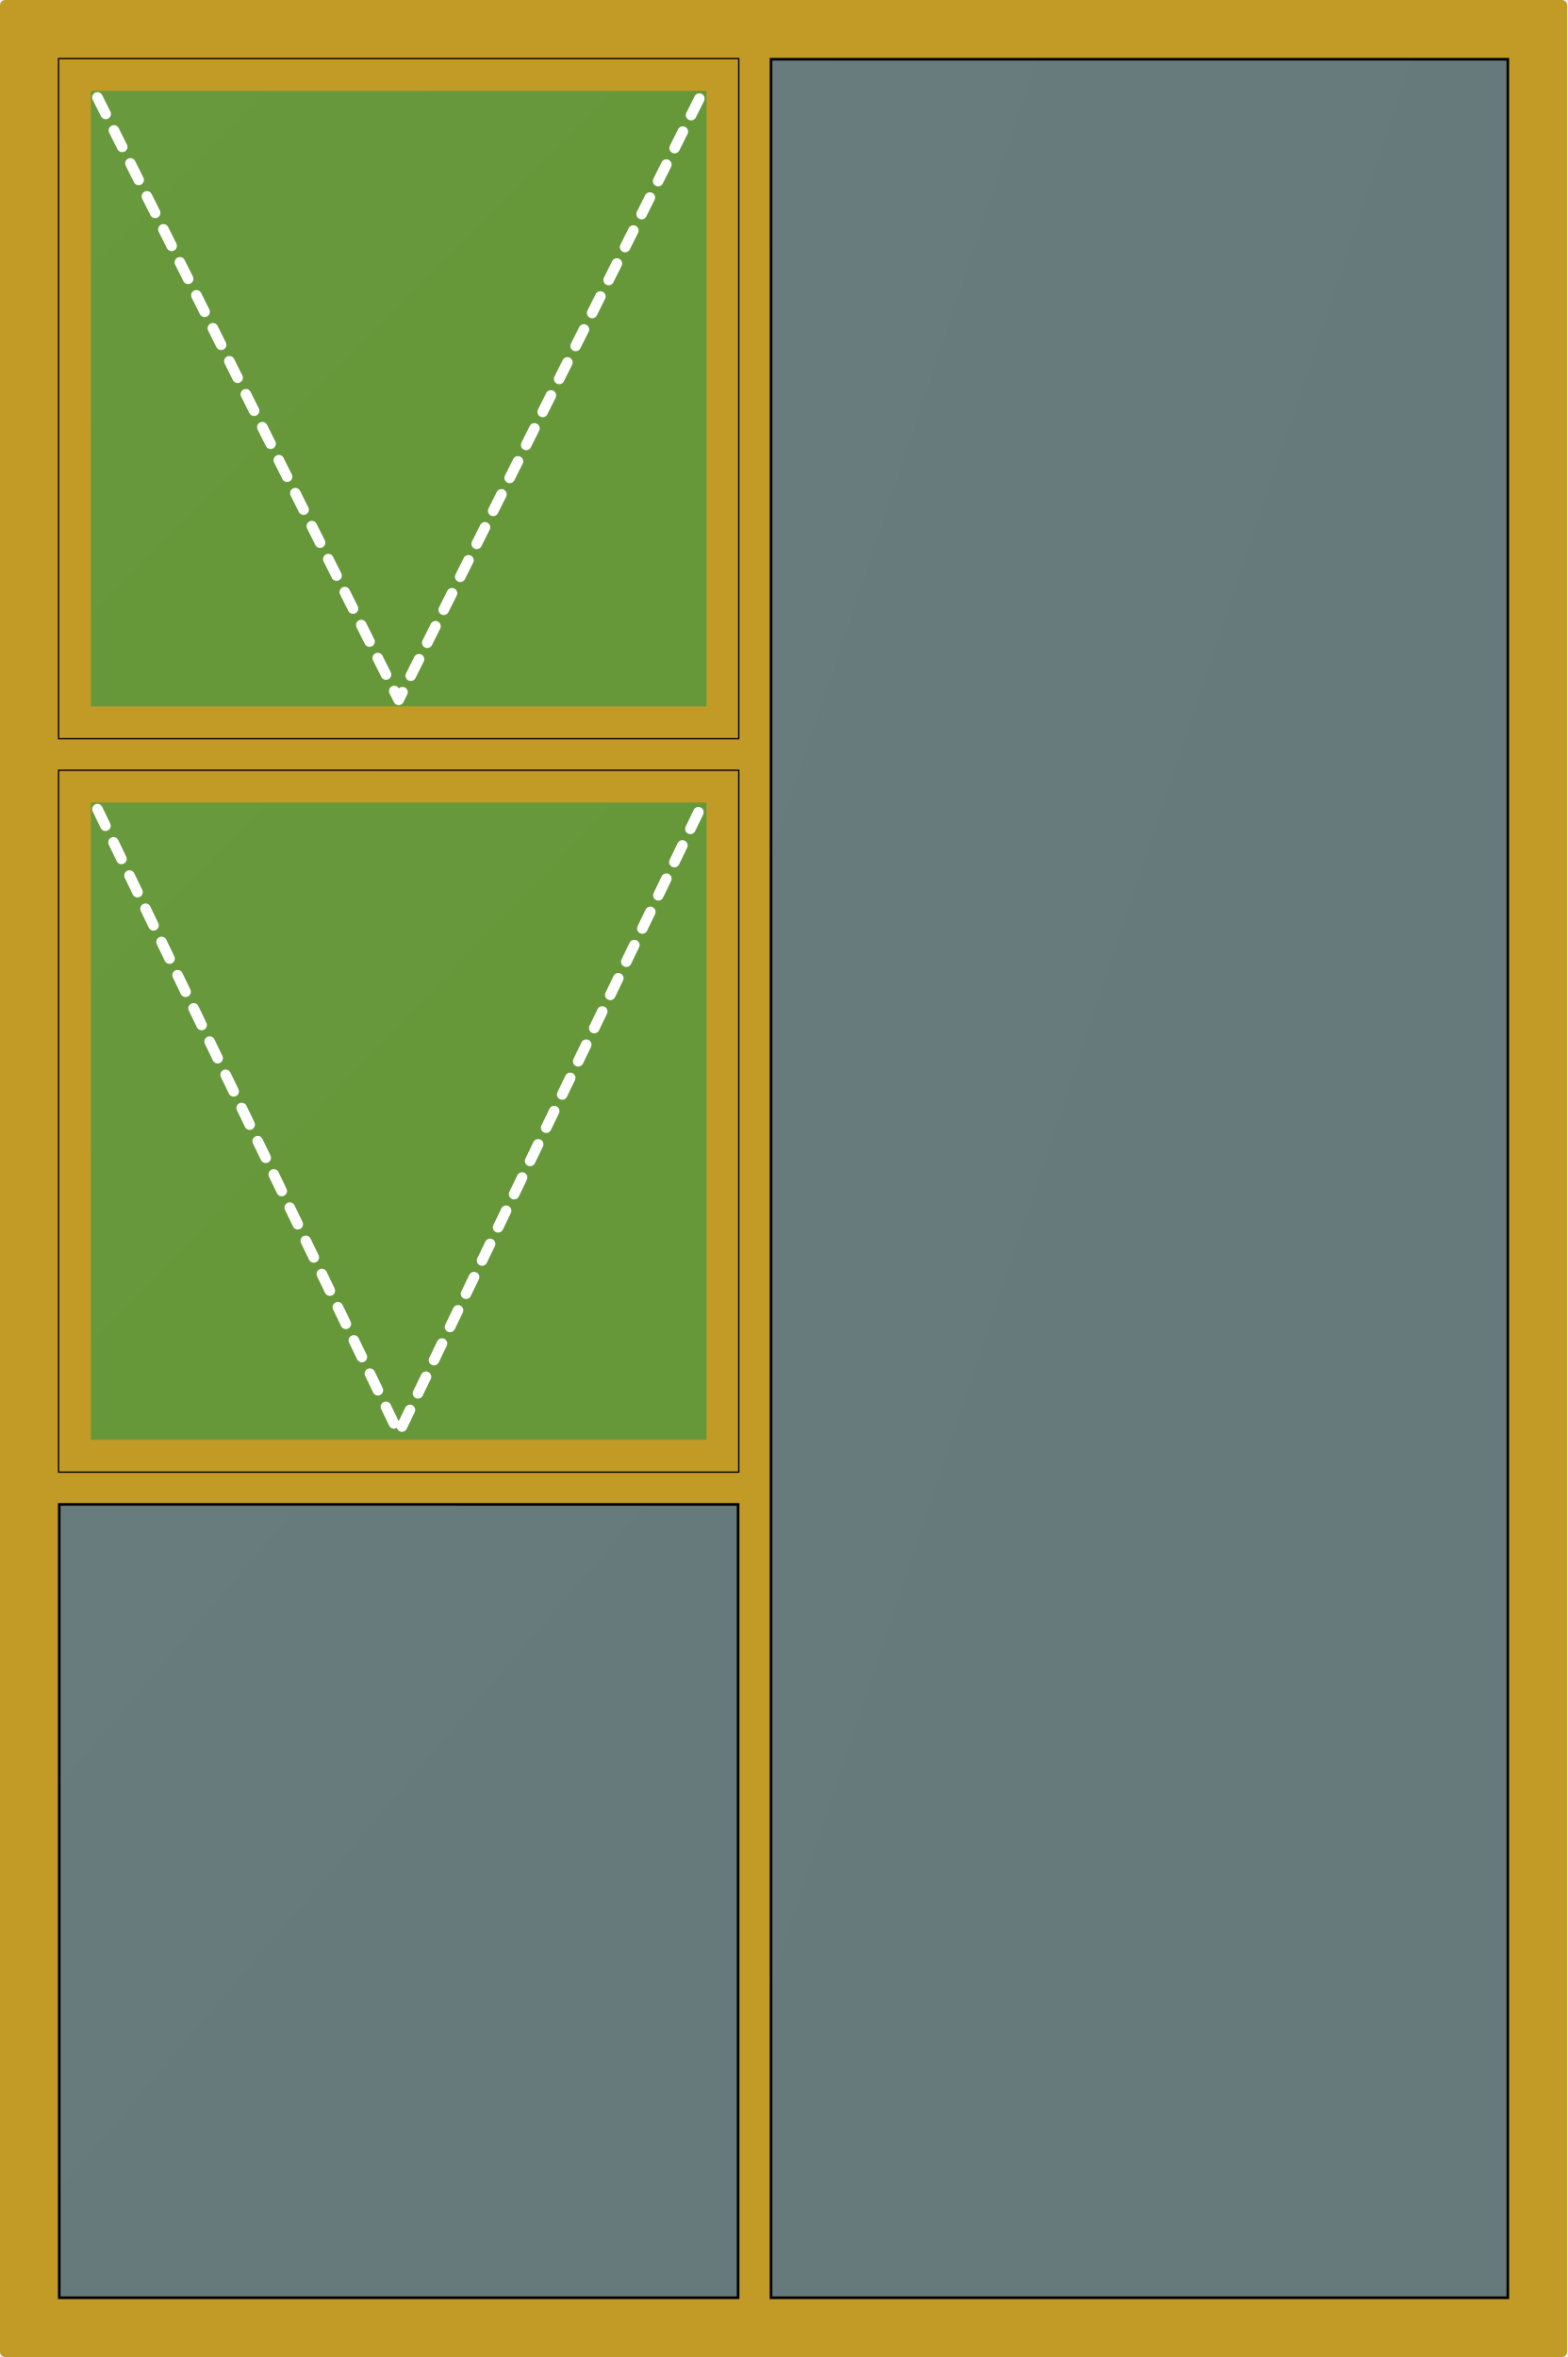
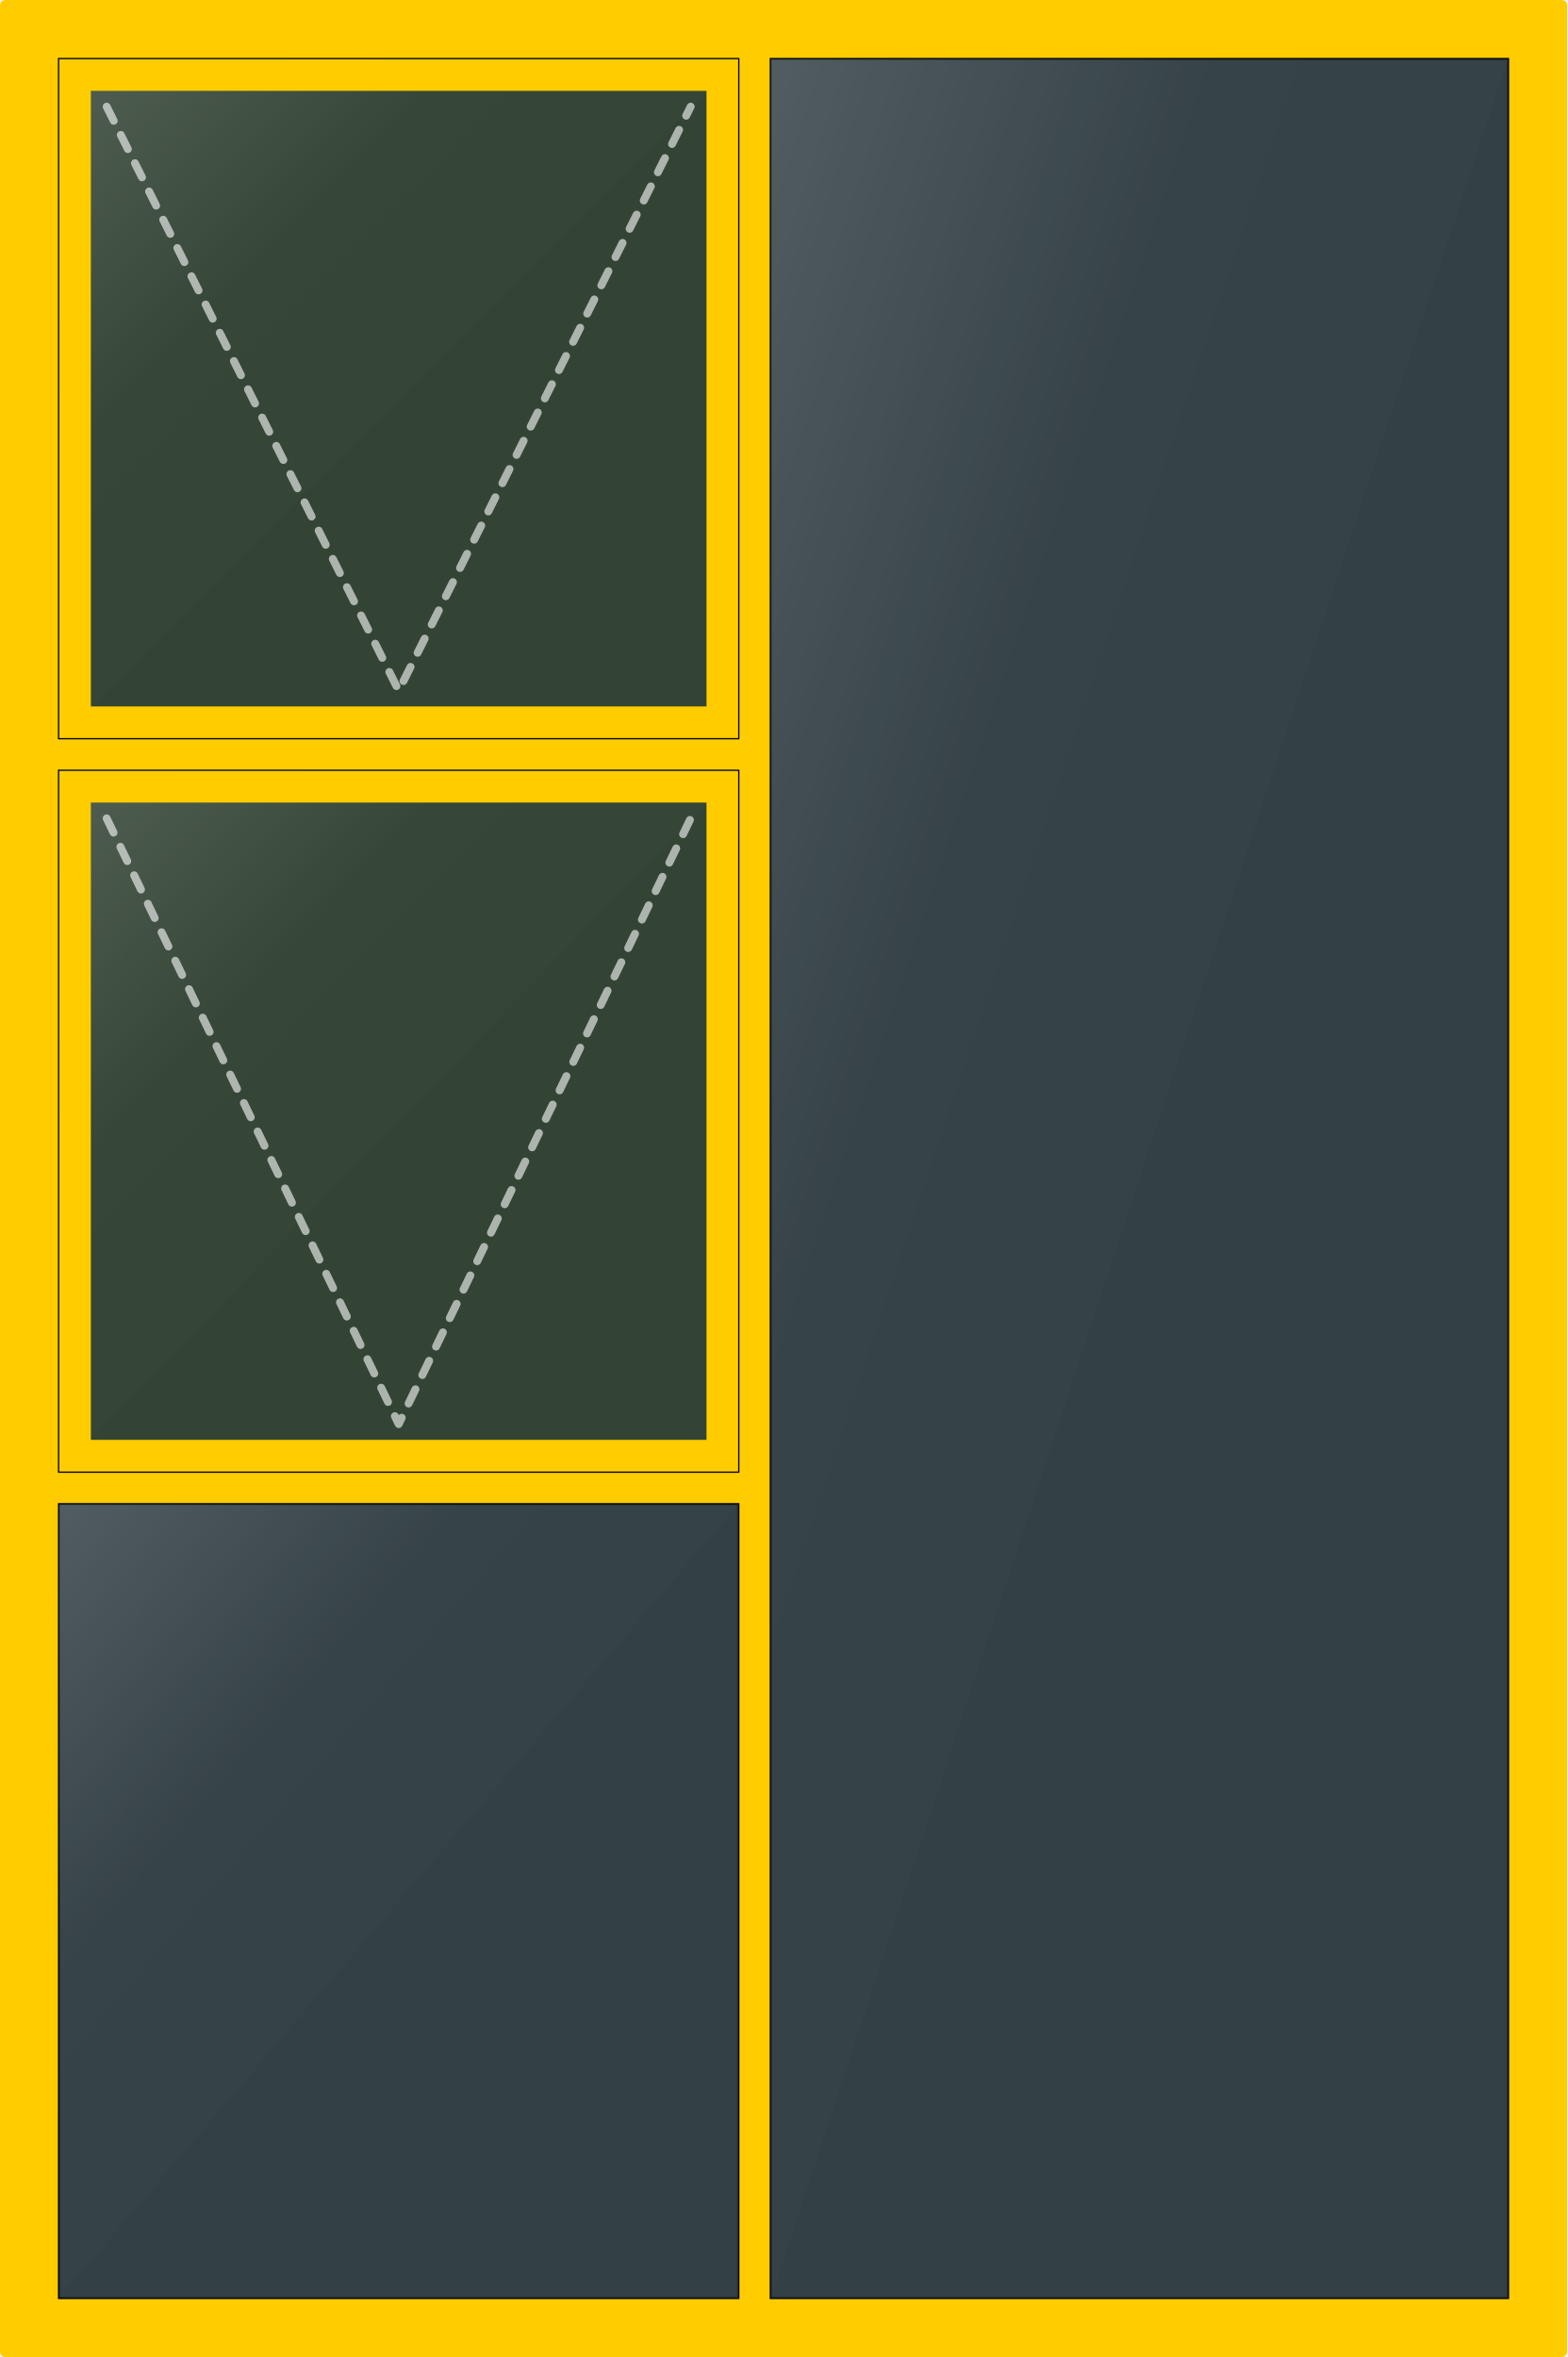
<svg xmlns="http://www.w3.org/2000/svg" viewBox="0 0 1190 1790" width="100%" height="100%">
  <style>
-         .frame-bg { fill: #c29b27; }
-         .glass-fixed { fill: rgba(40, 100, 180, 0.6); stroke: #000; stroke-width: 2; }
-         .glass-sash { fill: rgba(40, 150, 70, 0.6); stroke: #000; stroke-width: 2; }
-         .glass-highlight { fill: url(#glow); opacity: 0.15; }
-         .sash { fill: none; stroke: #c29b27; stroke-width: 24; }
-         .sash-door { fill: none; stroke: #c29b27; stroke-width: 30; }
-         .opening { fill: none; stroke: #FFFFFF; stroke-width: 8; stroke-dasharray: 14,14; stroke-linecap: round; stroke-linejoin: round; }
-         .slide-arrow { fill: none; stroke: #FFFFFF; stroke-width: 10; stroke-linecap: round; stroke-linejoin: round; }
-       </style>
+           .frame-bg { fill: #ffcc00; }
+           .glass-base { fill: #0f1012; stroke: #000; stroke-width: 2; }
+           .glass-f { fill: rgba(163, 210, 224, 0.25); }
+           .glass-s { fill: rgba(163, 224, 163, 0.25); }
+           .glass-highlight { fill: url(#glow); opacity: 0.15; }
+           .glass-reflection { fill: url(#reflection); opacity: 0.6; mix-blend-mode: overlay; }
+           .sash { fill: none; stroke: #ffcc00; stroke-width: 24; }
+           .opening { fill: none; stroke: rgba(255,255,255,0.6); stroke-width: 6; stroke-dasharray: 12, 12; stroke-linecap: round; stroke-linejoin: round; }
+         </style>
  <defs>
    <linearGradient id="glow" x1="0%" y1="0%" x2="100%" y2="100%">
-       <stop offset="0%" stop-color="#fff" stop-opacity="0.1" />
-       <stop offset="50%" stop-color="#fff" stop-opacity="0" />
+       <stop offset="0%" stop-color="#fff" stop-opacity="1" />
+       <stop offset="30%" stop-color="#fff" stop-opacity="0.1" />
+       <stop offset="100%" stop-color="#fff" stop-opacity="0" />
+     </linearGradient>
+     <linearGradient id="reflection" x1="0%" y1="0%" x2="100%" y2="100%">
+       <stop offset="0%" stop-color="#fff" stop-opacity="0.8" />
+       <stop offset="10%" stop-color="#fff" stop-opacity="0" />
+       <stop offset="90%" stop-color="#000" stop-opacity="0" />
+       <stop offset="100%" stop-color="#000" stop-opacity="0.5" />
+     </linearGradient>
+     <linearGradient id="frameGrad" x1="0%" y1="0%" x2="100%" y2="100%">
+       <stop offset="0%" stop-color="#ffea80" />
+       <stop offset="50%" stop-color="#ffcc00" />
+       <stop offset="100%" stop-color="#b38f00" />
+     </linearGradient>
+     <linearGradient id="glassFixedGrad" x1="0%" y1="0%" x2="100%" y2="100%">
+       <stop offset="0%" stop-color="rgba(163, 210, 224, 0.7)" />
+       <stop offset="40%" stop-color="rgba(103, 160, 184, 0.3)" />
+       <stop offset="100%" stop-color="rgba(20, 60, 80, 0.9)" />
+     </linearGradient>
+     <linearGradient id="glassSashGrad" x1="0%" y1="0%" x2="100%" y2="100%">
+       <stop offset="0%" stop-color="rgba(163, 224, 163, 0.7)" />
+       <stop offset="40%" stop-color="rgba(103, 184, 103, 0.3)" />
+       <stop offset="100%" stop-color="rgba(20, 80, 20, 0.9)" />
    </linearGradient>
  </defs>
  <rect class="frame-bg" x="0" y="0" width="1190" height="1790" rx="4" />
-   <rect class="glass-sash" x="45" y="45" width="515.5" height="515.5" />
+   <rect class="glass-base" x="45" y="45" width="515.5" height="515.5" />
+   <rect class="glass-s" x="45" y="45" width="515.5" height="515.5" />
  <polygon class="glass-highlight" points="45,45 560.5,45 45,560.5" />
  <rect class="sash" x="57" y="57" width="491.5" height="491.5" />
-   <polyline class="opening" points="74,74 302.75,531.5 531.5,74" />
-   <rect class="glass-sash" x="45" y="585.5" width="515.5" height="532" />
+   <polyline class="opening" points="81,81 302.75,524.5 524.5,81" />
+   <rect class="glass-base" x="45" y="585.5" width="515.5" height="532" />
+   <rect class="glass-s" x="45" y="585.5" width="515.5" height="532" />
  <polygon class="glass-highlight" points="45,585.5 560.5,585.5 45,1117.5" />
  <rect class="sash" x="57" y="597.5" width="491.5" height="508" />
-   <polyline class="opening" points="74,614.5 302.75,1088.5 531.5,614.5" />
-   <rect class="glass-fixed" x="45" y="1142.5" width="515.5" height="602.5" />
+   <polyline class="opening" points="81,621.5 302.75,1081.5 524.5,621.5" />
+   <rect class="glass-base" x="45" y="1142.5" width="515.5" height="602.5" />
+   <rect class="glass-f" x="45" y="1142.5" width="515.5" height="602.5" />
  <polygon class="glass-highlight" points="45,1142.5 560.5,1142.5 45,1745" />
-   <rect class="glass-fixed" x="585.5" y="45" width="559.5" height="1700" />
+   <rect class="glass-base" x="585.5" y="45" width="559.5" height="1700" />
+   <rect class="glass-f" x="585.5" y="45" width="559.5" height="1700" />
  <polygon class="glass-highlight" points="585.5,45 1145,45 585.5,1745" />
</svg>
